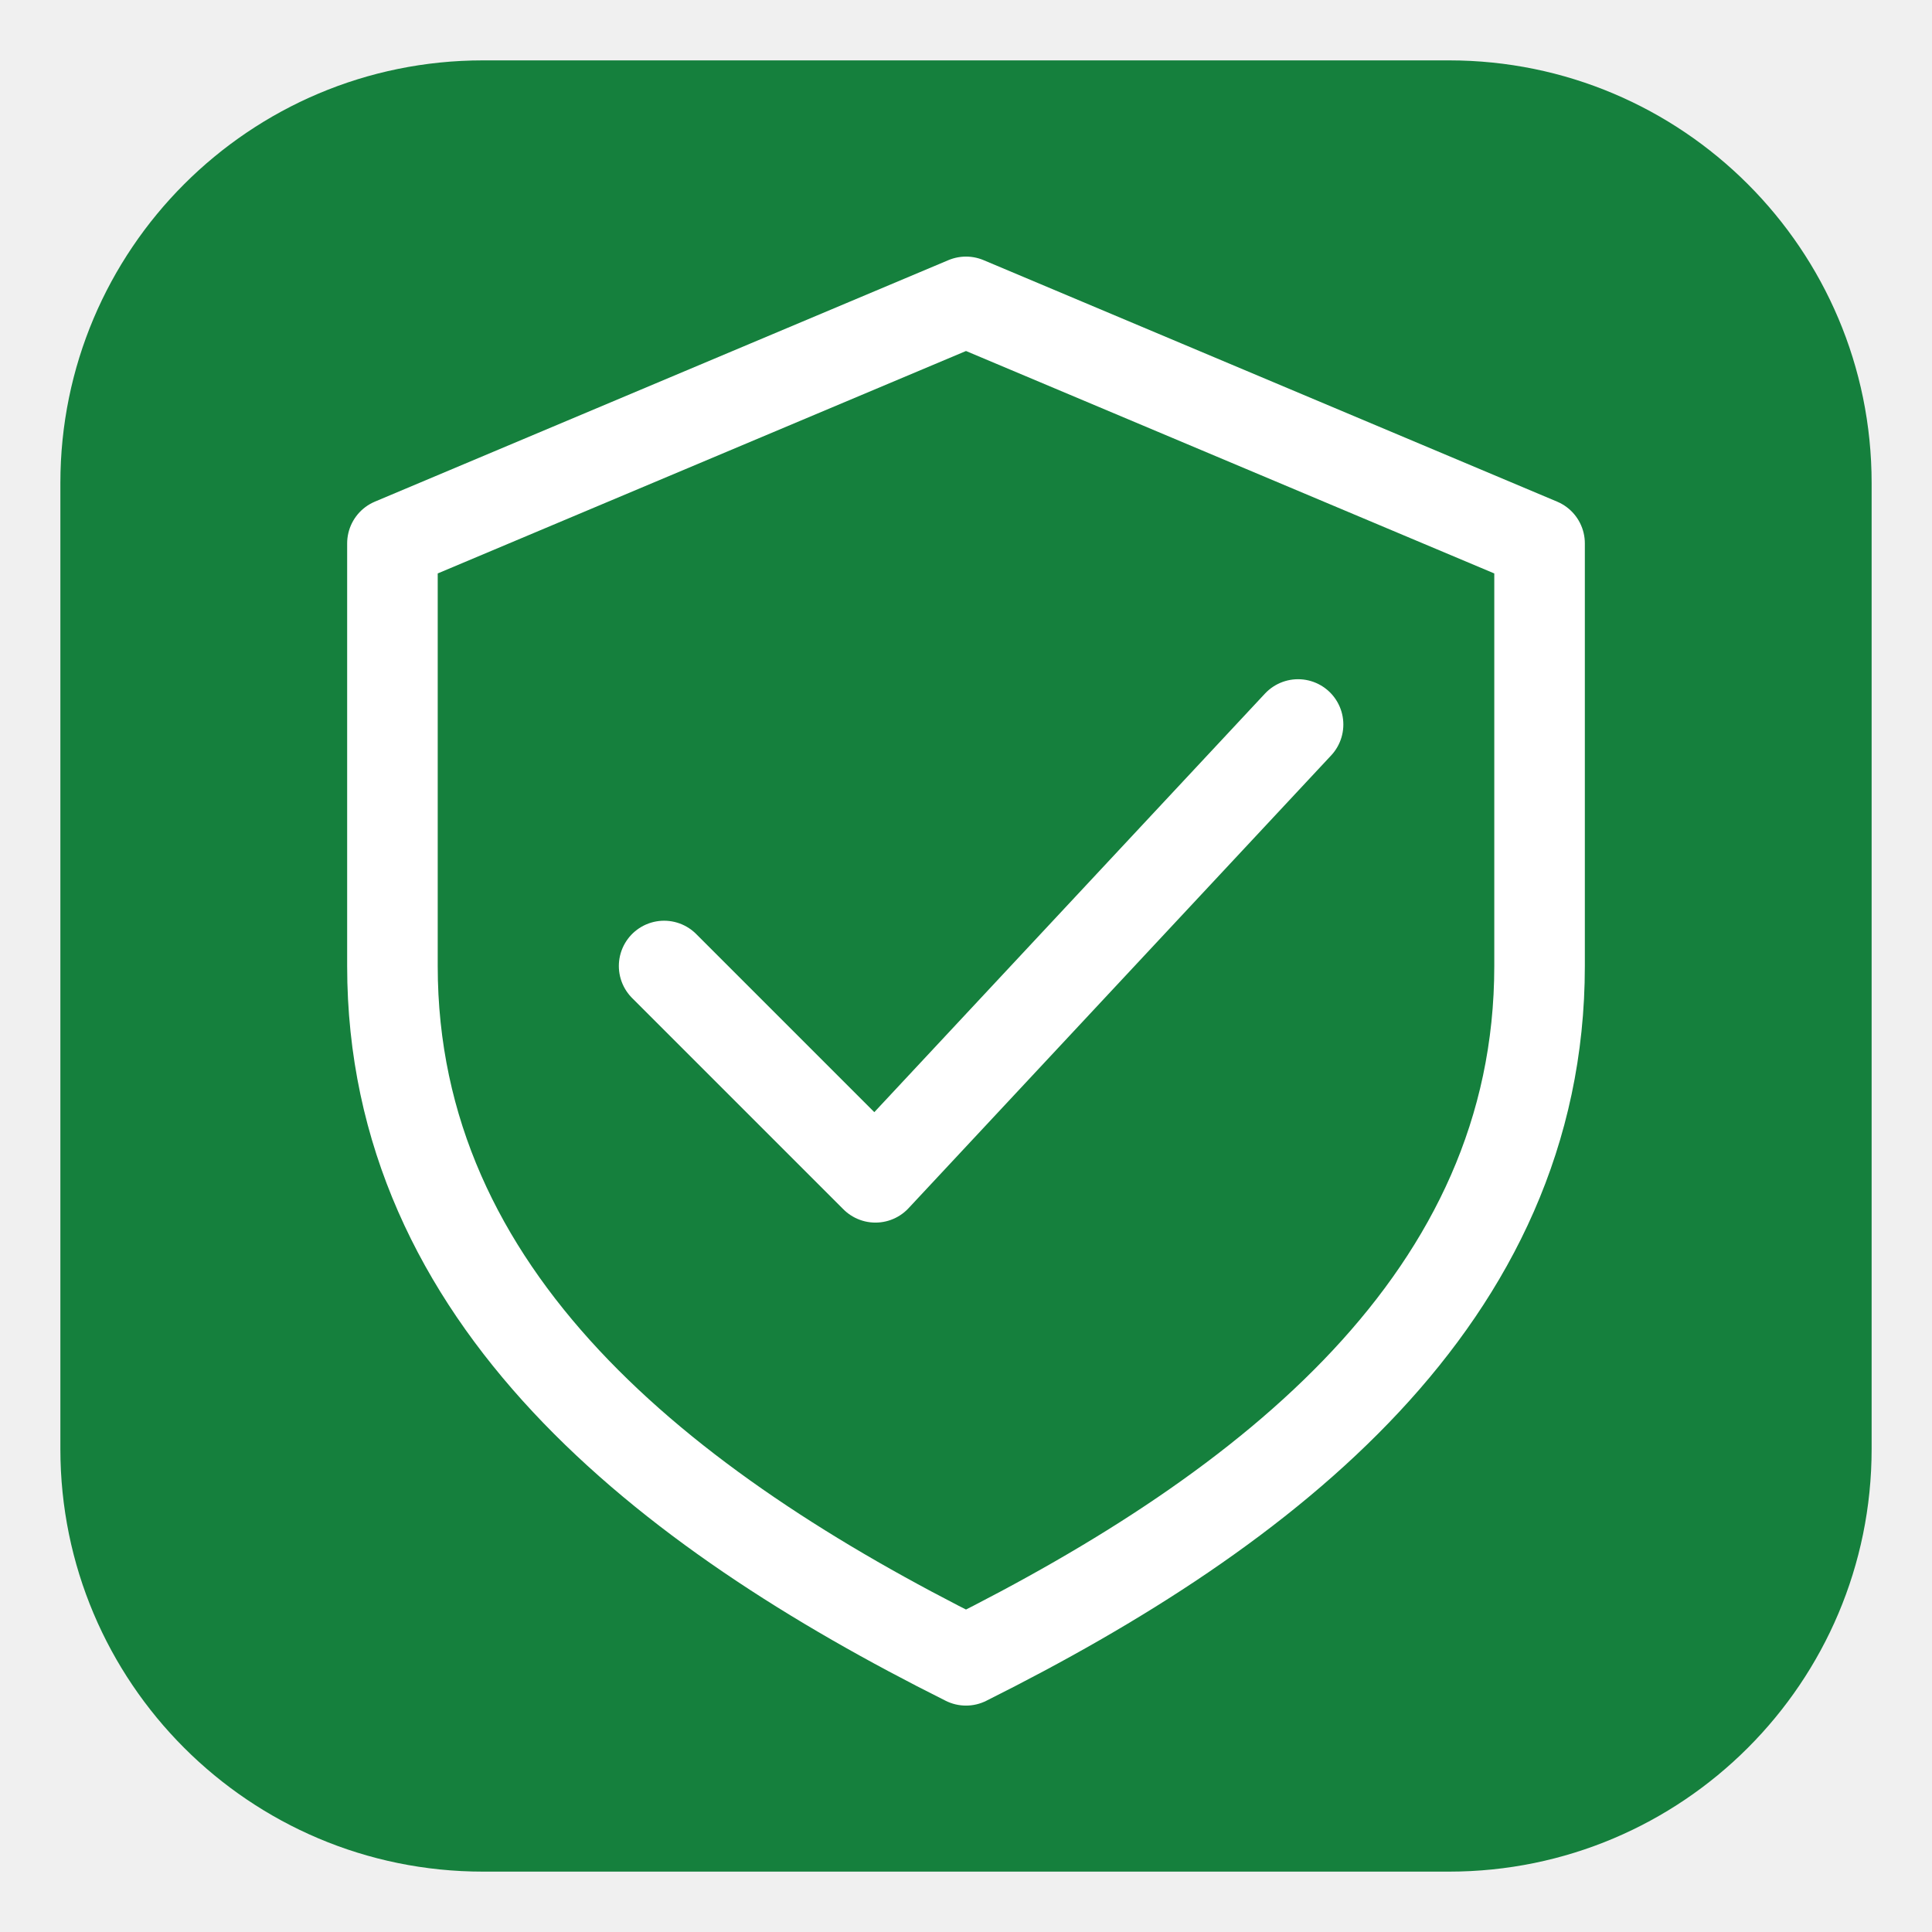
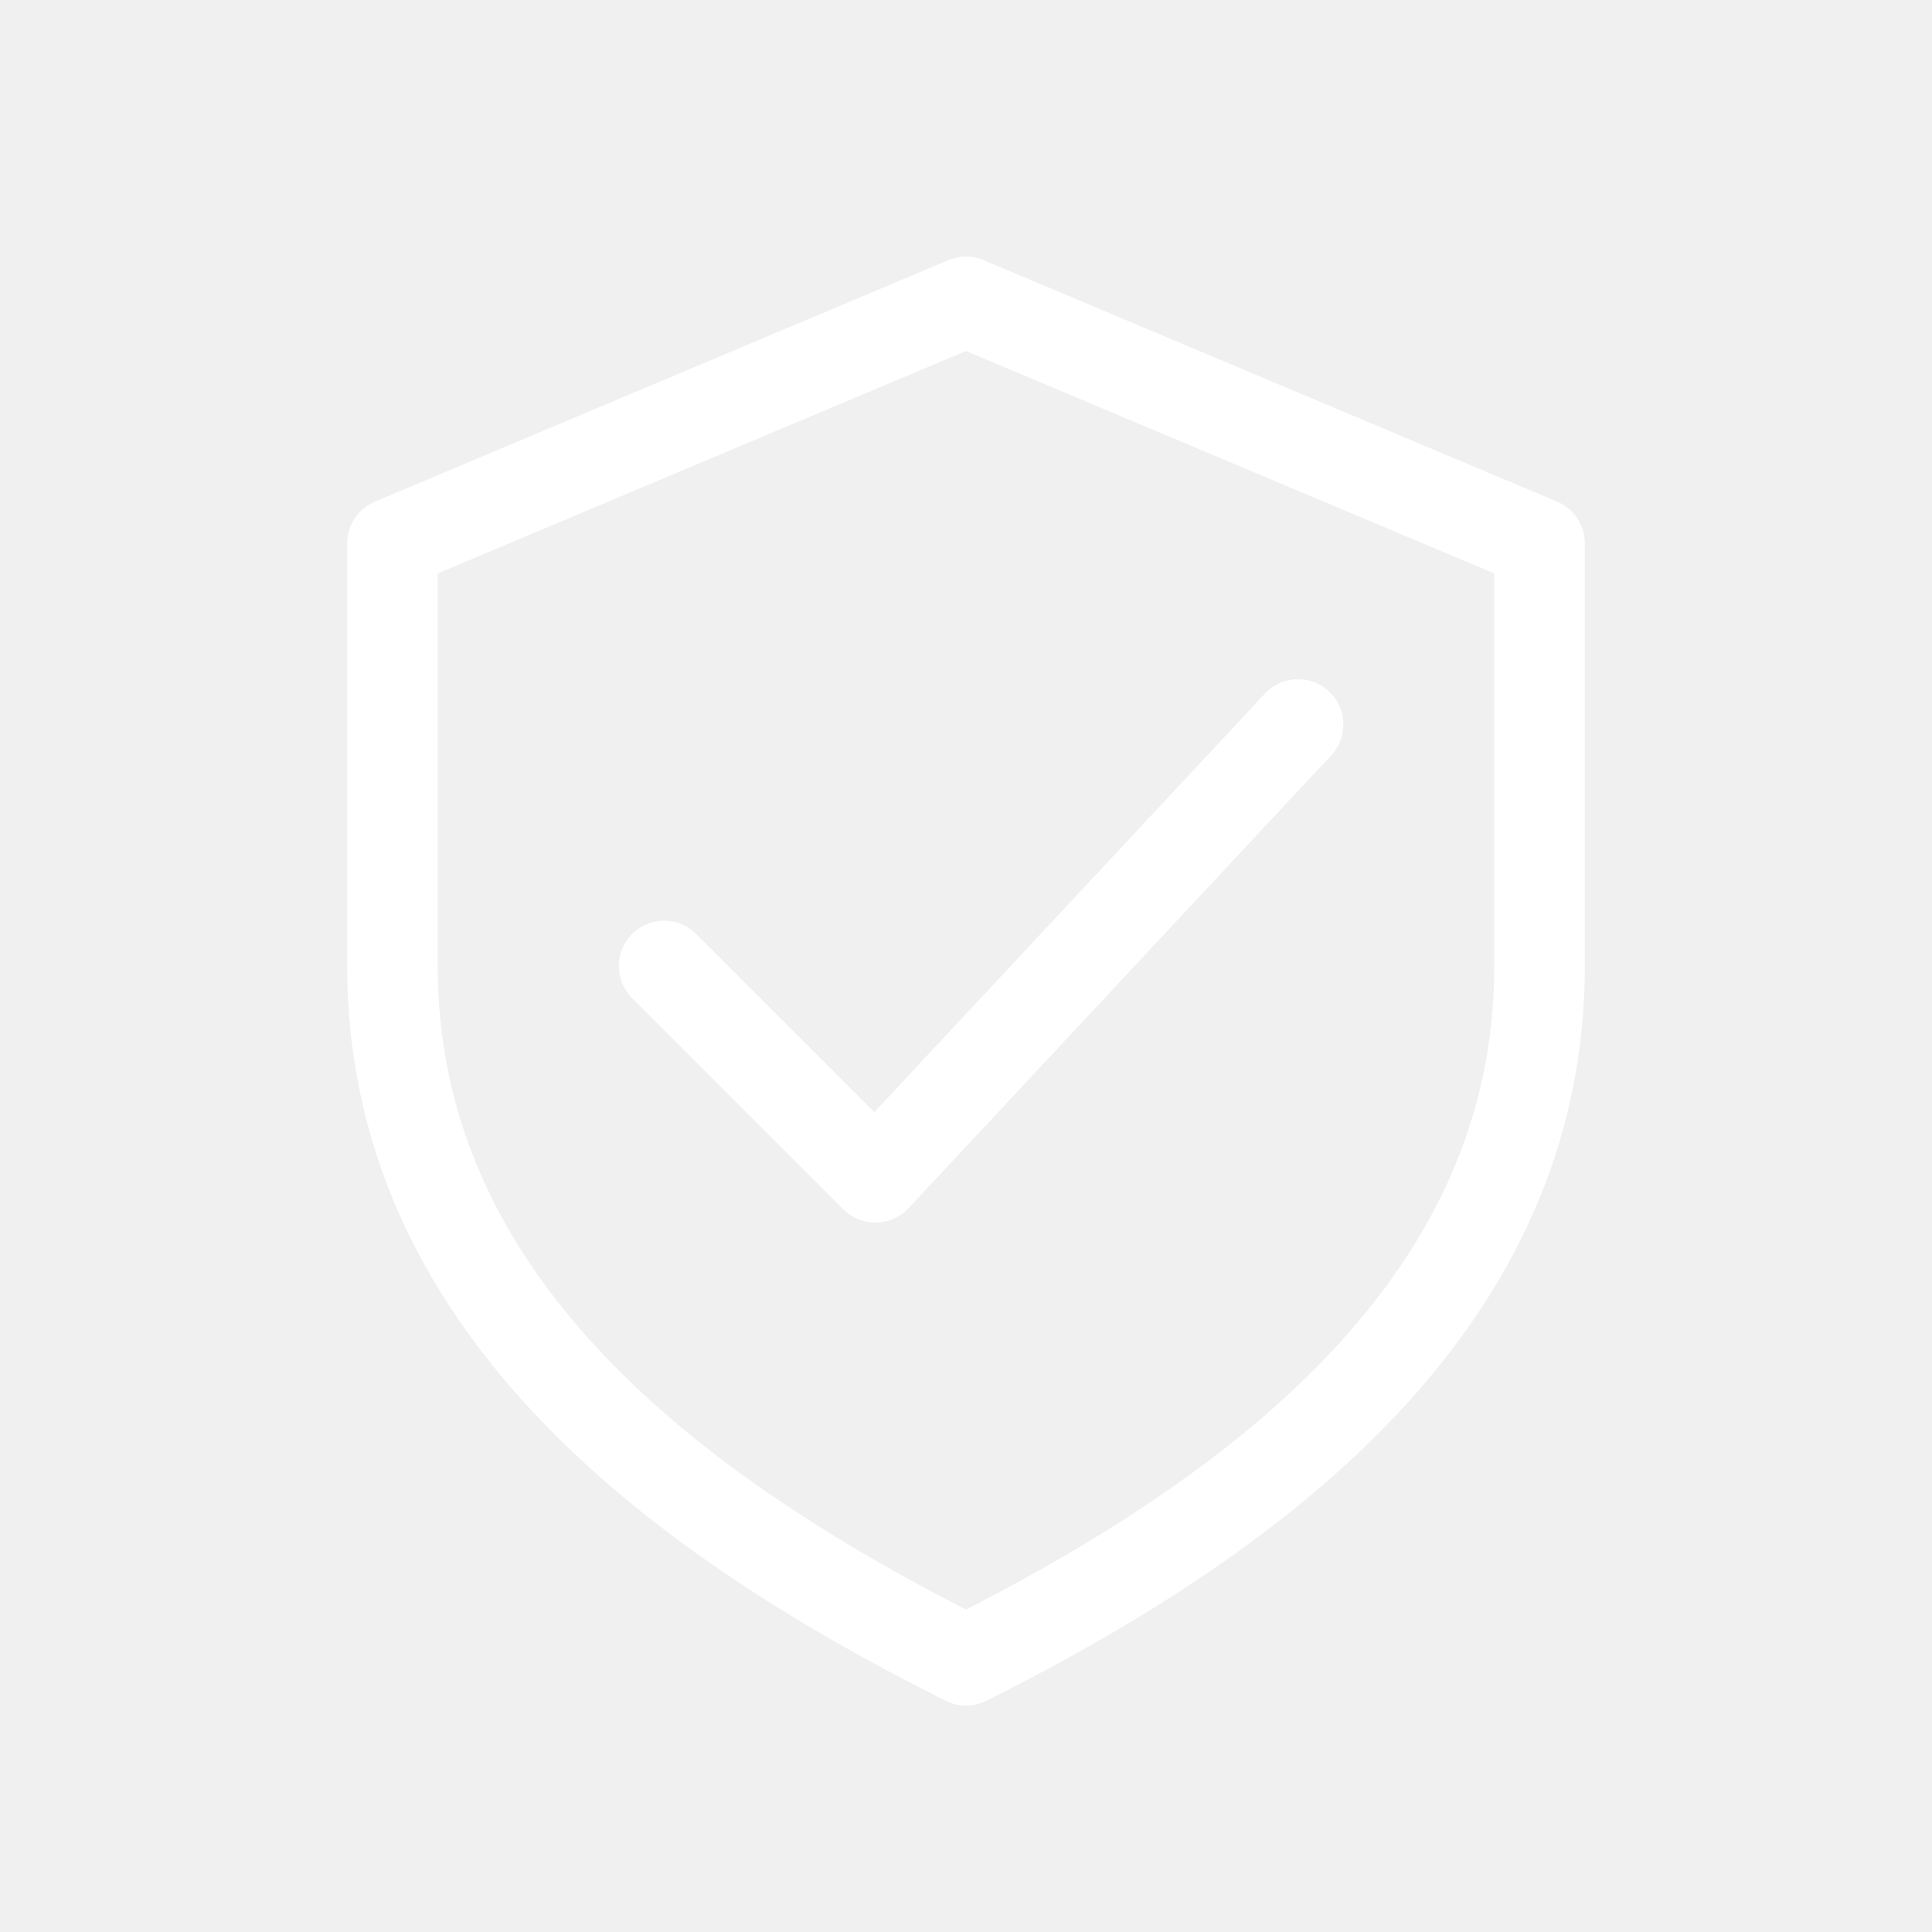
<svg xmlns="http://www.w3.org/2000/svg" width="64" height="64" viewBox="0 0 64 64" role="img" aria-label="Verification shield">
-   <rect x="2" y="2" width="60" height="60" rx="14" fill="#15803D" />
  <g fill="none" stroke="white" color="white" stroke-width="3" stroke-linecap="round" stroke-linejoin="round">
    <path d="m32 10 19 8v14c0 11-9 18-19 23-10-5-19-12-19-23V18zM22 32l7 7 14-15" />
  </g>
</svg>
